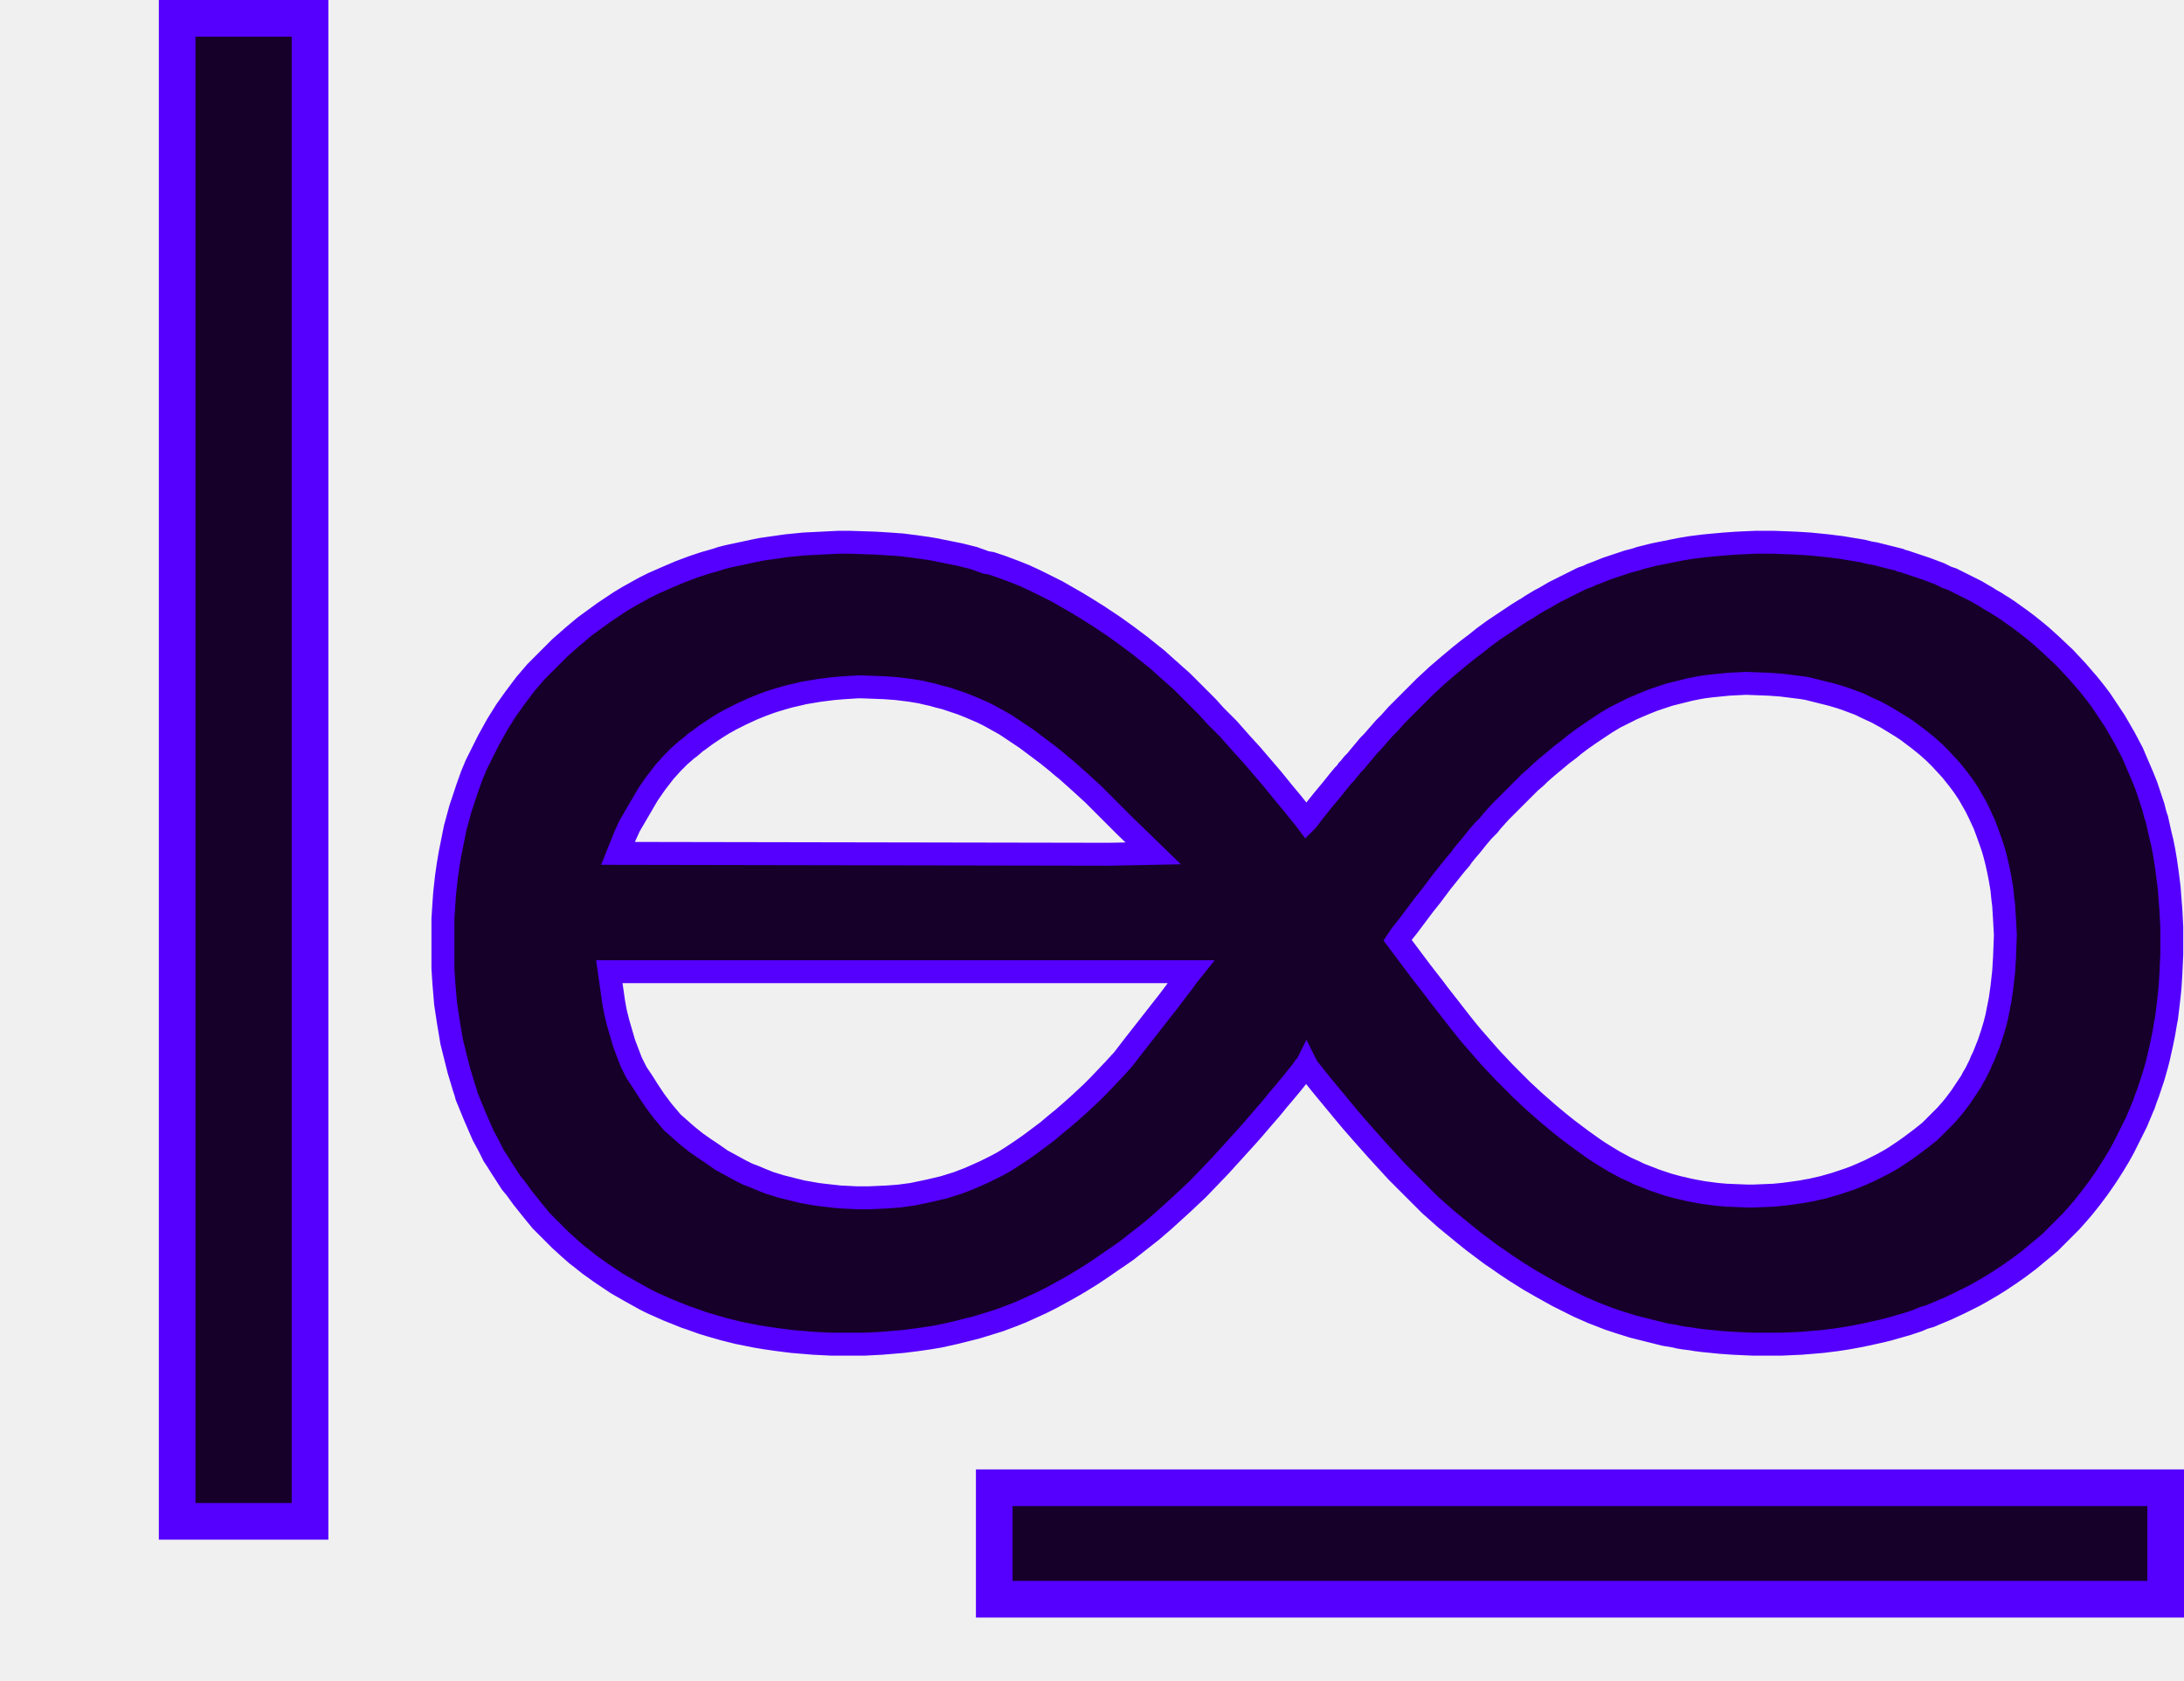
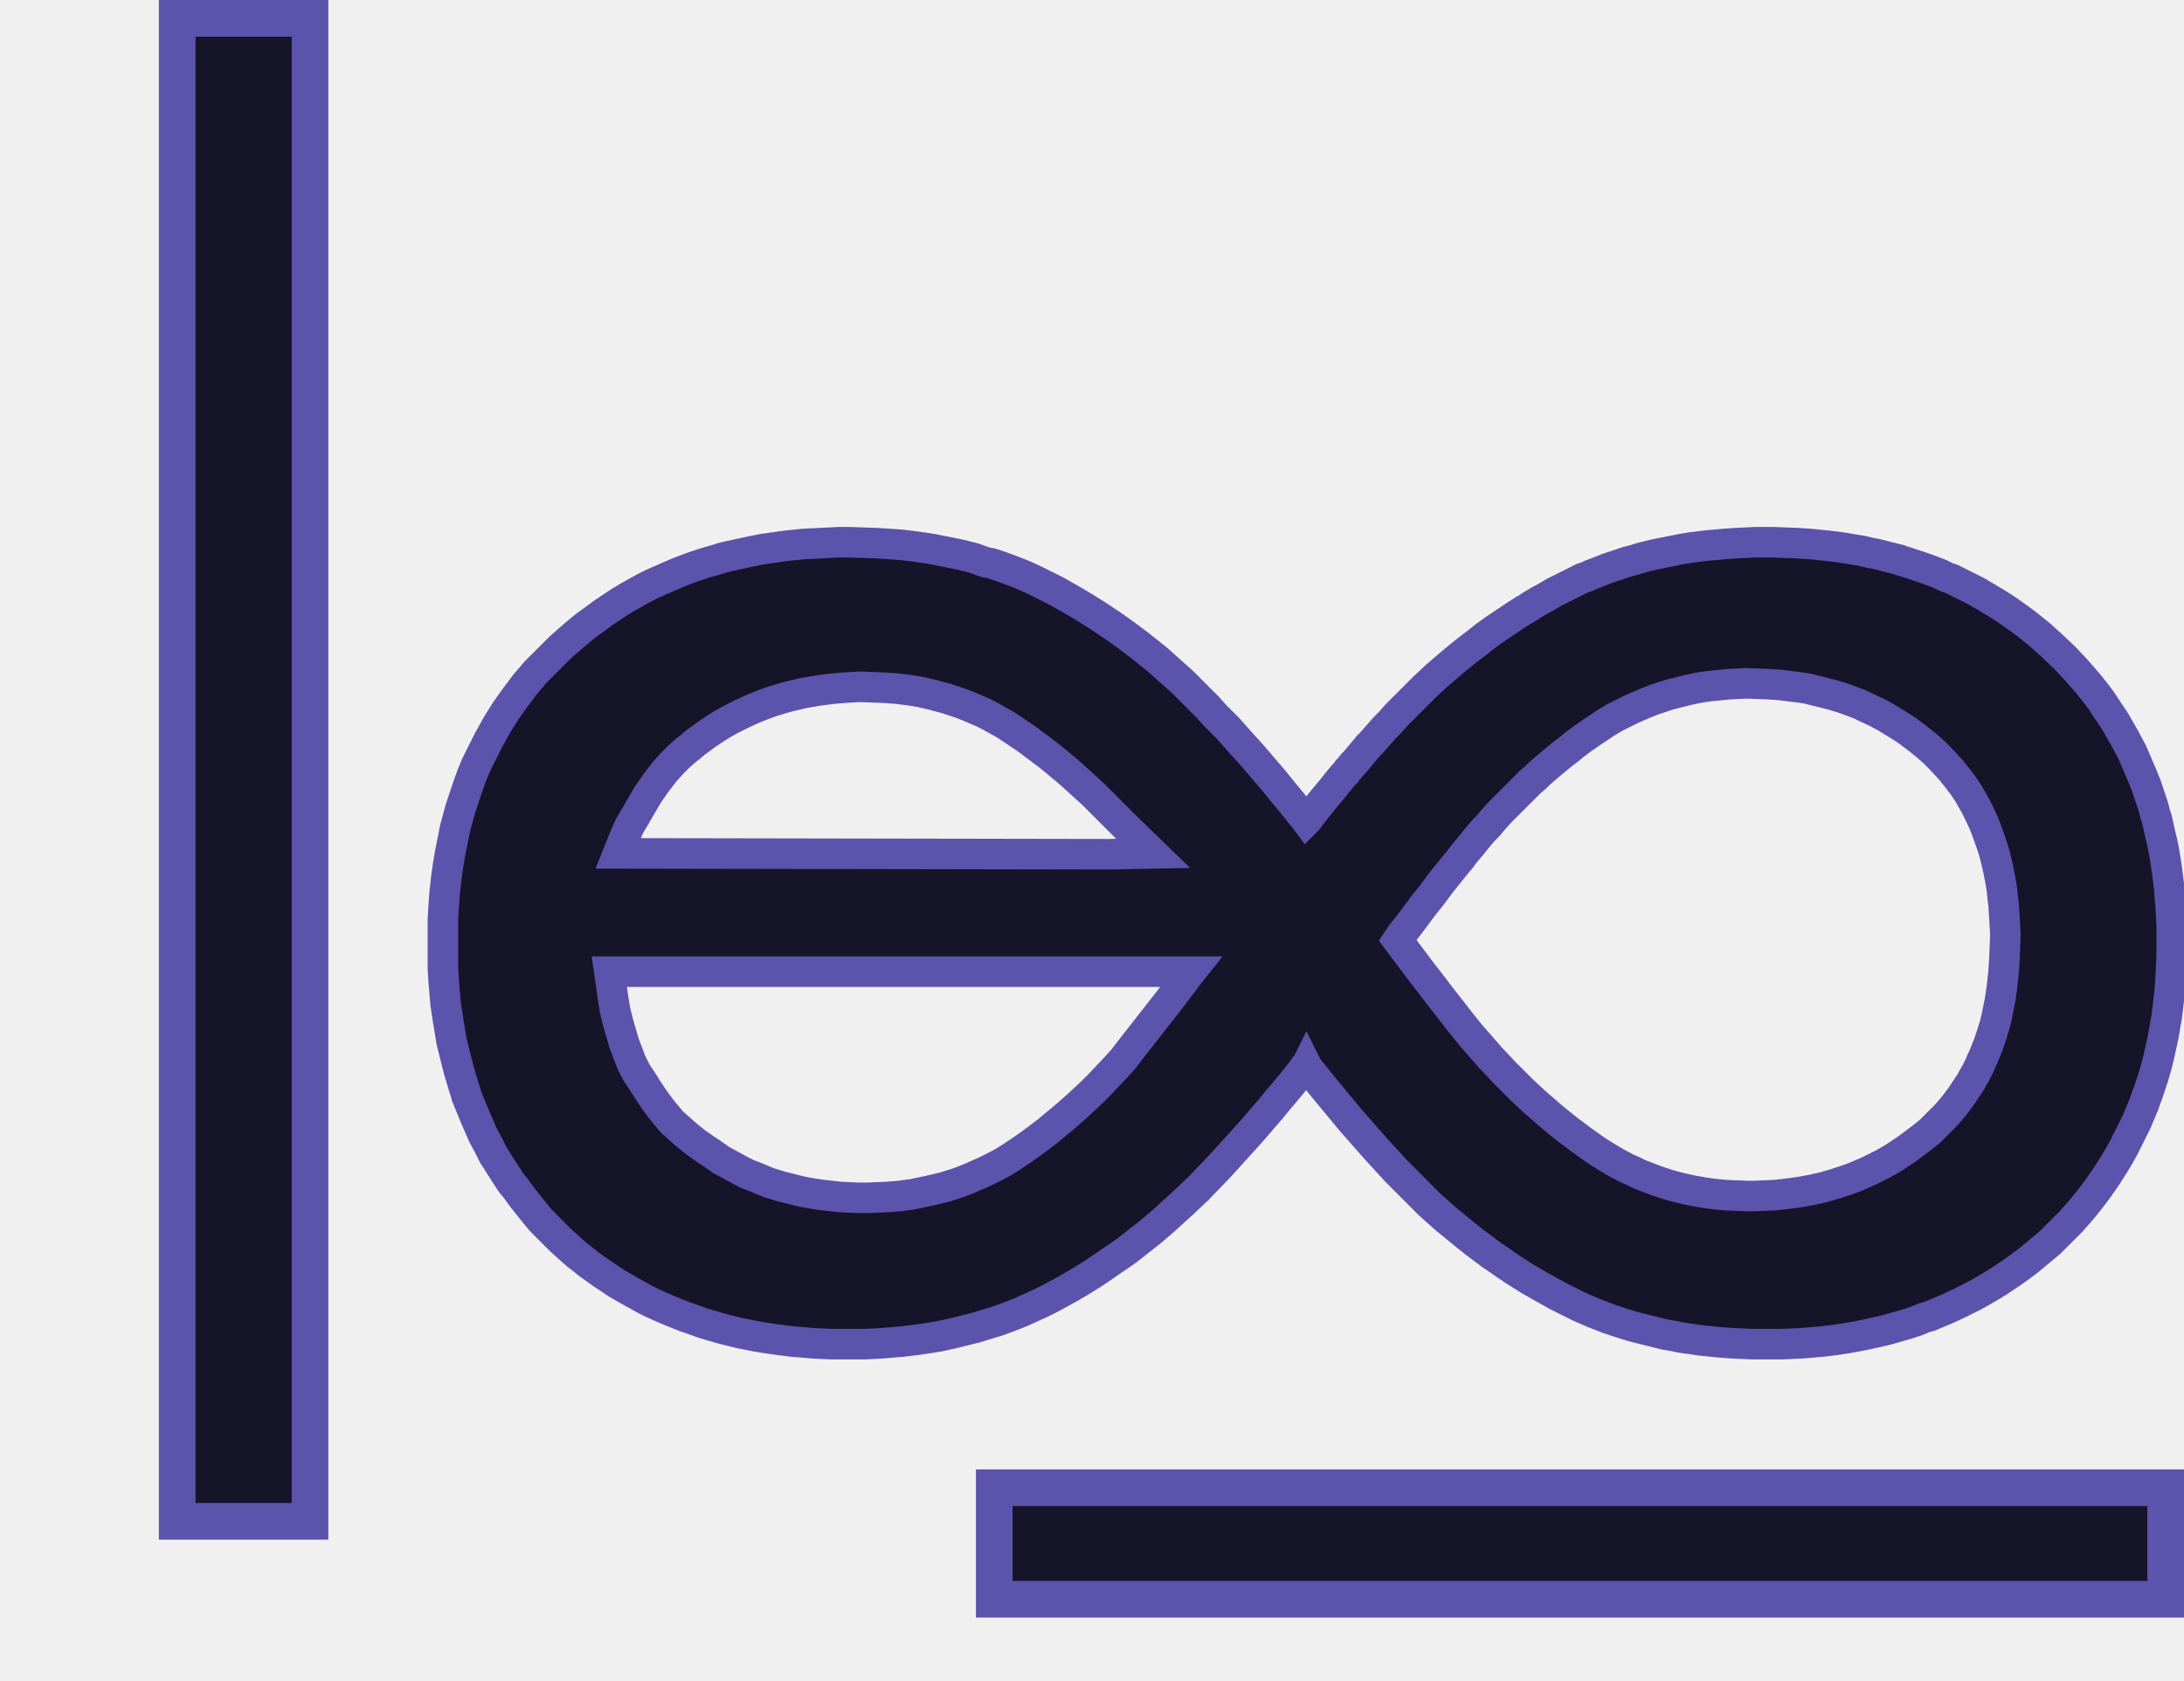
<svg xmlns="http://www.w3.org/2000/svg" width="1430" height="1100" viewBox="0 0 1430 1100" fill="none">
-   <rect x="116" y="12" width="87" height="984" fill="#160029" stroke="#5500FF" stroke-width="24" />
-   <path d="M651 1047V974H1418V1047H651Z" fill="#160029" stroke="#5500FF" stroke-width="24" />
-   <path fill-rule="evenodd" clip-rule="evenodd" d="M855.427 537.459L856 536.885L859.441 532.295L866.322 523.689L872.057 516.803L876.644 511.066L879.512 507.623L881.232 505.902L882.379 504.18L883.526 503.033L885.82 500.164L887.54 498.443L896.142 488.115L898.436 485.82L906.464 476.639L909.905 473.197L914.492 468.033L932.843 449.672L940.871 442.213L948.9 435.328L955.781 429.59L961.516 425L966.103 421.557L971.838 416.967L978.146 412.377L993.629 402.049L998.217 399.18L999.364 398.607L1002.8 396.311L1008.54 392.869L1010.83 391.721L1017.71 387.705L1036.06 378.525L1039.51 377.377L1041.8 376.23L1046.39 374.508L1052.12 372.213L1065.88 367.623L1070.47 366.475L1073.91 365.328L1083.09 363.033L1100.29 359.59L1107.17 358.443L1116.35 357.295L1128.96 356.148L1136.99 355.574L1149.61 355H1161.08L1175.99 355.574L1185.16 356.148L1196.63 357.295L1205.81 358.443L1219.57 360.738L1224.16 361.885L1227.6 362.459L1243.66 366.475L1244.8 367.049L1247.1 367.623L1260.86 372.213L1270.03 375.656L1274.62 377.951L1278.06 379.098L1294.12 387.131L1296.99 388.852L1301 391.148L1302.72 392.295L1306.74 394.59L1308.46 395.738L1311.32 397.459L1314.76 399.754L1322.79 405.492L1327.38 408.934L1333.11 413.525L1336.56 416.393L1342.29 421.557L1352.04 430.738L1360.07 439.344L1367.52 447.951L1372.11 453.689L1375.55 458.279L1384.73 472.049L1391.03 482.951L1396.19 492.705L1403.08 508.77L1405.37 514.508L1409.96 528.279L1411.1 532.869L1412.25 536.311L1414.55 546.639L1415.69 551.229L1416.84 556.967L1417.99 563.852L1419.13 571.885L1420.28 581.066L1421.43 595.984L1422 606.885V624.672L1421.43 637.295L1420.85 646.475L1420.28 652.213L1419.13 661.967L1418.56 666.557L1417.99 669.426L1416.84 676.311L1415.69 682.049L1413.4 692.377L1412.25 696.967L1409.96 705L1406.52 715.328L1404.8 719.918L1403.65 723.361L1403.08 724.508L1401.93 727.377L1400.21 731.393L1399.06 734.262L1390.46 751.475L1387.59 756.639L1384.15 762.377L1380.14 768.689L1377.84 772.131L1373.83 777.869L1368.67 784.754L1364.08 790.492L1360.64 794.508L1356.05 799.672L1342.29 813.443L1328.53 824.918L1321.65 830.082L1315.91 834.098L1309.03 838.689L1304.44 841.557L1297.56 845.574L1292.4 848.443L1283.22 853.033L1274.62 857.049L1267.74 859.918L1263.73 861.639L1259.71 862.787L1255.7 864.508L1248.82 866.803L1236.77 870.246L1232.19 871.393L1221.86 873.688L1216.13 874.836L1209.82 875.984L1202.37 877.131L1193.19 878.279L1179.43 879.426L1166.81 880H1147.32L1134.7 879.426L1126.67 878.852L1115.2 877.705L1110.61 877.131L1107.17 876.557L1102.59 875.984L1099.14 875.41L1096.85 874.836L1089.97 873.688L1069.33 868.525L1060.15 865.656L1053.27 863.361L1042.95 859.344L1033.77 855.328L1020.01 848.443L1009.69 842.705L1001.66 838.115L992.482 832.377L985.601 827.787L979.866 823.77L976.426 821.475L964.956 812.869L959.222 808.279L946.606 797.951L936.284 788.77L914.492 766.967L901.876 753.197L892.701 742.869L884.673 733.689L878.938 726.803L865.175 710.164L856 698.689L855.427 697.541L854.853 698.689L853.706 699.262L852.559 700.984L845.678 709.59L839.943 716.475L836.503 720.492L834.209 723.361L831.341 726.803L827.327 731.393L820.446 739.426L815.858 744.59L798.655 763.525L784.318 778.443L774.569 787.623L761.953 799.098L753.925 805.984L737.868 818.607L732.134 822.623L728.693 824.918L721.238 830.082L714.357 834.672L706.902 839.262L700.02 843.279L688.551 849.59L681.67 853.033L669.054 858.77L663.319 861.066L654.144 864.508L639.234 869.098L625.471 872.541L615.149 874.836L608.267 875.984L600.239 877.131L591.064 878.279L577.301 879.426L566.405 880H544.041L532.571 879.426L518.809 878.279L509.633 877.131L501.605 875.984L494.723 874.836L483.254 872.541L474.079 870.246L466.051 867.951L460.316 866.229L452.288 863.361L448.847 862.213L437.378 857.623L427.056 853.033L422.468 850.738L412.146 845L404.118 840.41L393.795 833.525L385.767 827.787L380.032 823.197L377.739 821.475L373.151 817.459L366.843 811.721L354.227 799.098L349.066 792.787L342.184 784.18L337.597 777.869L334.729 774.426L328.421 764.672L325.554 760.082L323.26 756.639L319.82 749.754L316.379 743.443L310.644 730.246L305.483 717.623L304.91 715.328L303.763 711.885L300.322 700.41L295.735 682.049L293.441 668.279L291.72 656.803L290.573 643.033L290 633.852V601.721L290.573 592.541L291.147 584.508L292.294 574.18L293.441 566.148L294.588 559.262L298.028 542.049L301.469 529.426L306.057 515.656L308.924 507.623L311.791 500.738L319.82 484.672L325.554 474.344L331.289 465.164L337.023 457.131L343.905 447.951L350.786 439.918L366.843 423.852L376.018 415.82L382.9 410.082L395.516 400.902L405.838 394.016L411.572 390.574L421.895 384.836L427.629 381.967L436.804 377.951L444.833 374.508L454.008 371.066L460.89 368.77L468.918 366.475L472.359 365.328L476.946 364.18L493.003 360.738L498.738 359.59L514.794 357.295L526.263 356.148L549.202 355H556.083L573.287 355.574L582.462 356.148L590.49 356.721L599.666 357.869L607.694 359.016L611.135 359.59L628.338 363.033L637.514 365.328L645.542 368.197L648.983 368.77L655.864 371.066L665.04 374.508L670.774 376.803L678.229 380.246L691.992 387.131L704.034 394.016L709.769 397.459L718.944 403.197L729.266 410.082L737.295 415.82L746.47 422.705L757.939 431.885L763.674 437.049L773.996 446.23L790.626 462.869L795.787 468.607L804.389 477.213L812.991 486.967L819.299 493.852L833.062 509.918L840.517 519.098L846.251 525.984L850.839 531.721L853.706 535.164L855.427 537.459ZM416.16 534.016L412.146 540.902L409.279 547.213L404.691 558.689L725.826 559.262L755.072 558.689L736.148 540.328L730.413 534.59L722.385 526.557L716.077 520.246L709.196 513.934L703.461 508.77L698.3 504.18L695.433 501.885L691.418 498.443L685.684 493.852L671.921 483.525L658.158 474.344L647.836 468.607L643.248 466.311L635.22 462.869L629.485 460.574L619.163 457.131L614.575 455.984L610.561 454.836L605.4 453.689L603.106 453.115L596.225 451.967L587.05 450.82L579.021 450.246L564.111 449.672H561.818L552.642 450.246L545.761 450.82L536.586 451.967L526.263 453.689L523.97 454.262L516.515 455.984L512.501 457.131L506.766 458.852L503.325 460L498.738 461.721L493.003 464.016L485.548 467.459L478.667 470.902L473.506 473.77L468.918 476.639L462.036 481.23L457.449 484.672L455.728 485.82L451.714 489.262L449.42 490.984L444.833 495L440.245 499.59L435.084 505.328L429.35 512.787L424.188 520.246L420.174 527.131L416.16 534.016ZM398.956 636.148H779.73L777.437 639.016L774.569 643.033L770.555 648.197L765.394 655.082L759.086 663.115L748.764 676.311L742.456 684.344L735.4 693.525L729.649 699.836L719.297 710.738L714.696 715.328L706.07 723.361L700.894 727.951L696.293 731.967L689.967 737.131L685.941 740.574L674.439 749.18L668.687 753.197L661.786 757.787L657.185 760.656L652.997 762.951L644.969 766.967L634.646 771.557L627.191 774.426L618.016 777.295L608.267 779.59L597.372 781.885L588.77 783.033L581.315 783.607L568.699 784.18H561.244L549.775 783.607L544.614 783.033L539.453 782.459L534.865 781.885L525.117 780.164L518.235 778.443L511.354 776.721L503.899 774.426L498.164 772.131L494.15 770.41L489.562 768.689L484.975 766.393L478.667 762.951L472.359 759.508L466.624 755.492L461.463 752.049L455.728 748.033L449.994 743.443L440.245 734.836L433.937 727.377L428.776 720.492L424.188 713.607L421.321 709.016L416.734 702.131L413.293 695.246L408.705 683.197L404.691 669.426L402.986 662.541L401.835 656.229L398.956 636.148ZM917.36 612.049L915.066 615.492L920.227 622.377L927.108 631.557L928.829 633.852L930.549 636.148L934.563 641.311L938.578 646.475L940.298 648.77L942.018 651.066L948.326 659.098L952.34 664.262L956.355 669.426L960.942 675.164L963.81 678.607L967.824 683.197L971.838 687.787L975.852 692.377L985.027 702.131L990.762 707.869L996.496 713.607L1004.52 721.066L1009.11 725.082L1013.7 729.098L1020.58 734.836L1026.32 739.426L1030.9 742.869L1035.49 746.311L1043.52 752.049L1046.96 754.344L1051.55 757.213L1057.28 760.656L1064.74 764.672L1069.9 766.967L1071.05 767.541L1073.34 768.689L1080.79 771.557L1083.66 772.705L1087.1 773.852L1092.26 775.574L1098.57 777.295L1106.03 779.016L1108.89 779.59L1115.2 780.738L1123.8 781.885L1130.11 782.459L1144.45 783.033H1147.89L1161.65 782.459L1167.39 781.885L1171.97 781.311L1180 780.164L1182.87 779.59L1186.31 779.016L1188.6 778.443L1193.76 777.295L1201.79 775L1210.4 772.131L1214.98 770.41L1219 768.689L1224.16 766.393L1226.45 765.246L1229.89 763.525L1232.19 762.377L1237.35 759.508L1240.21 757.787L1243.66 755.492L1247.1 753.197L1251.11 750.328L1257.99 745.164L1263.73 740.574L1266.02 738.279L1268.31 735.984L1271.75 732.541L1274.05 730.246L1278.06 725.656L1280.36 722.787L1283.8 718.197L1286.09 714.754L1288.39 711.311L1289.53 709.59L1290.68 707.869L1291.25 706.721L1291.83 705.574L1293.55 702.705L1294.69 700.41L1295.84 698.115L1296.41 696.967L1297.56 694.098L1298.71 691.803L1301 686.066L1302.15 683.197L1302.72 681.475L1304.44 676.311L1306.16 670.574L1307.31 665.984L1308.46 660.246L1309.6 654.508L1310.75 646.475L1311.9 636.148L1312.47 626.967L1313.04 612.049L1312.47 601.721L1311.9 592.541L1311.32 587.951L1310.75 582.213L1309.6 575.328L1308.46 569.59L1307.31 564.426L1306.16 559.836L1305.02 555.82L1303.87 552.377L1301 544.344L1299.28 539.754L1295.84 532.295L1293.55 527.705L1291.25 523.689L1288.96 519.672L1285.52 514.508L1282.08 509.918L1277.49 504.18L1270.61 496.721L1266.59 492.705L1261.43 488.115L1255.7 483.525L1253.4 481.803L1248.82 478.361L1245.38 476.066L1235.05 469.754L1228.75 466.311L1221.29 462.869L1217.85 461.148L1213.26 459.426L1208.67 457.705L1205.23 456.557L1199.5 454.836L1190.32 452.541L1185.74 451.393L1183.44 450.82L1180 450.246L1175.41 449.672L1170.83 449.098L1166.24 448.525L1158.21 447.951L1143.3 447.377L1131.83 447.951L1126.1 448.525L1120.36 449.098L1115.78 449.672L1112.33 450.246L1106.6 451.393L1102.01 452.541L1097.42 453.689L1092.84 454.836L1089.4 455.984L1085.96 457.131L1082.51 458.279L1076.78 460.574L1068.75 464.016L1064.16 466.311L1059.58 468.607L1057.28 469.754L1051.55 473.197L1048.11 475.492L1044.67 477.787L1041.23 480.082L1035.49 484.098L1030.9 487.541L1027.46 490.41L1022.88 493.852L1019.43 496.721L1015.99 499.59L1012.55 502.459L1007.97 506.475L1005.67 508.77L1001.66 512.213L996.496 517.377L992.482 521.393L983.307 530.574L982.16 531.721L976.999 537.459L974.705 540.328L971.264 543.77L967.824 547.787L965.53 550.656L963.236 553.525L959.795 557.541L957.502 560.41L956.355 562.131L952.914 566.148L948.326 571.885L943.739 577.623L940.298 582.213L936.857 586.803L932.27 592.541L928.829 597.131L925.388 601.721L921.947 606.311L917.36 612.049Z" fill="#160029" stroke="#5500FF" stroke-width="15" />
+   <g clip-path="url(#clip0_420_374)">
+     <rect x="116" y="12" width="87" height="984" fill="#161429" stroke="#5C53AC" stroke-width="24" />
+     <path d="M651 1047V974H1418V1047H651Z" fill="#161429" stroke="#5C53AC" stroke-width="24" />
+     <path fill-rule="evenodd" clip-rule="evenodd" d="M855.427 537.459L856 536.885L859.441 532.295L866.322 523.689L872.057 516.803L876.644 511.066L879.512 507.623L881.232 505.902L882.379 504.18L883.526 503.033L885.82 500.164L887.54 498.443L896.142 488.115L898.436 485.82L906.464 476.639L909.905 473.197L914.492 468.033L932.843 449.672L940.871 442.213L948.9 435.328L955.781 429.59L961.516 425L966.103 421.557L971.838 416.967L978.146 412.377L993.629 402.049L998.217 399.18L999.364 398.607L1002.8 396.311L1008.54 392.869L1010.83 391.721L1017.71 387.705L1036.06 378.525L1039.51 377.377L1041.8 376.23L1046.39 374.508L1052.12 372.213L1065.88 367.623L1070.47 366.475L1073.91 365.328L1083.09 363.033L1100.29 359.59L1107.17 358.443L1116.35 357.295L1128.96 356.148L1136.99 355.574L1149.61 355H1161.08L1175.99 355.574L1185.16 356.148L1196.63 357.295L1205.81 358.443L1219.57 360.738L1224.16 361.885L1227.6 362.459L1243.66 366.475L1244.8 367.049L1247.1 367.623L1260.86 372.213L1270.03 375.656L1274.62 377.951L1278.06 379.098L1294.12 387.131L1296.99 388.852L1301 391.148L1302.72 392.295L1306.74 394.59L1308.46 395.738L1311.32 397.459L1314.76 399.754L1322.79 405.492L1327.38 408.934L1333.11 413.525L1336.56 416.393L1342.29 421.557L1352.04 430.738L1360.07 439.344L1367.52 447.951L1372.11 453.689L1375.55 458.279L1384.73 472.049L1391.03 482.951L1396.19 492.705L1403.08 508.77L1405.37 514.508L1409.96 528.279L1411.1 532.869L1412.25 536.311L1414.55 546.639L1415.69 551.229L1416.84 556.967L1417.99 563.852L1419.13 571.885L1420.28 581.066L1421.43 595.984L1422 606.885V624.672L1421.43 637.295L1420.85 646.475L1420.28 652.213L1419.13 661.967L1418.56 666.557L1417.99 669.426L1416.84 676.311L1415.69 682.049L1413.4 692.377L1412.25 696.967L1409.96 705L1406.52 715.328L1404.8 719.918L1403.65 723.361L1403.08 724.508L1401.93 727.377L1400.21 731.393L1399.06 734.262L1390.46 751.475L1387.59 756.639L1384.15 762.377L1380.14 768.689L1377.84 772.131L1373.83 777.869L1368.67 784.754L1364.08 790.492L1360.64 794.508L1356.05 799.672L1342.29 813.443L1328.53 824.918L1321.65 830.082L1315.91 834.098L1309.03 838.689L1304.44 841.557L1297.56 845.574L1292.4 848.443L1283.22 853.033L1274.62 857.049L1267.74 859.918L1263.73 861.639L1259.71 862.787L1255.7 864.508L1248.82 866.803L1236.77 870.246L1232.19 871.393L1221.86 873.688L1216.13 874.836L1209.82 875.984L1202.37 877.131L1193.19 878.279L1179.43 879.426L1166.81 880H1147.32L1134.7 879.426L1126.67 878.852L1115.2 877.705L1110.61 877.131L1107.17 876.557L1102.59 875.984L1099.14 875.41L1096.85 874.836L1089.97 873.688L1069.33 868.525L1060.15 865.656L1053.27 863.361L1042.95 859.344L1033.77 855.328L1020.01 848.443L1009.69 842.705L1001.66 838.115L992.482 832.377L985.601 827.787L979.866 823.77L976.426 821.475L964.956 812.869L959.222 808.279L946.606 797.951L936.284 788.77L914.492 766.967L901.876 753.197L892.701 742.869L884.673 733.689L878.938 726.803L865.175 710.164L856 698.689L855.427 697.541L854.853 698.689L853.706 699.262L852.559 700.984L845.678 709.59L839.943 716.475L836.503 720.492L834.209 723.361L831.341 726.803L827.327 731.393L820.446 739.426L815.858 744.59L798.655 763.525L784.318 778.443L774.569 787.623L761.953 799.098L753.925 805.984L737.868 818.607L732.134 822.623L728.693 824.918L721.238 830.082L714.357 834.672L706.902 839.262L700.02 843.279L688.551 849.59L681.67 853.033L669.054 858.77L663.319 861.066L654.144 864.508L639.234 869.098L625.471 872.541L615.149 874.836L608.267 875.984L600.239 877.131L591.064 878.279L577.301 879.426L566.405 880H544.041L532.571 879.426L518.809 878.279L509.633 877.131L501.605 875.984L494.723 874.836L483.254 872.541L474.079 870.246L466.051 867.951L460.316 866.229L452.288 863.361L448.847 862.213L437.378 857.623L427.056 853.033L422.468 850.738L412.146 845L404.118 840.41L393.795 833.525L385.767 827.787L380.032 823.197L377.739 821.475L373.151 817.459L366.843 811.721L354.227 799.098L349.066 792.787L342.184 784.18L337.597 777.869L334.729 774.426L328.421 764.672L325.554 760.082L323.26 756.639L319.82 749.754L316.379 743.443L310.644 730.246L305.483 717.623L304.91 715.328L303.763 711.885L300.322 700.41L295.735 682.049L293.441 668.279L291.72 656.803L290.573 643.033L290 633.852V601.721L290.573 592.541L291.147 584.508L292.294 574.18L293.441 566.148L294.588 559.262L298.028 542.049L301.469 529.426L306.057 515.656L308.924 507.623L311.791 500.738L319.82 484.672L325.554 474.344L331.289 465.164L337.023 457.131L343.905 447.951L350.786 439.918L366.843 423.852L376.018 415.82L382.9 410.082L395.516 400.902L405.838 394.016L411.572 390.574L421.895 384.836L427.629 381.967L436.804 377.951L444.833 374.508L454.008 371.066L460.89 368.77L468.918 366.475L472.359 365.328L476.946 364.18L493.003 360.738L498.738 359.59L514.794 357.295L526.263 356.148L549.202 355H556.083L573.287 355.574L582.462 356.148L590.49 356.721L599.666 357.869L607.694 359.016L611.135 359.59L628.338 363.033L637.514 365.328L645.542 368.197L648.983 368.77L655.864 371.066L665.04 374.508L670.774 376.803L678.229 380.246L691.992 387.131L704.034 394.016L709.769 397.459L718.944 403.197L729.266 410.082L737.295 415.82L746.47 422.705L757.939 431.885L763.674 437.049L773.996 446.23L790.626 462.869L795.787 468.607L804.389 477.213L812.991 486.967L819.299 493.852L833.062 509.918L840.517 519.098L846.251 525.984L850.839 531.721L853.706 535.164L855.427 537.459ZM416.16 534.016L412.146 540.902L409.279 547.213L404.691 558.689L725.826 559.262L755.072 558.689L736.148 540.328L730.413 534.59L722.385 526.557L716.077 520.246L709.196 513.934L703.461 508.77L698.3 504.18L695.433 501.885L691.418 498.443L685.684 493.852L671.921 483.525L658.158 474.344L647.836 468.607L643.248 466.311L635.22 462.869L629.485 460.574L619.163 457.131L614.575 455.984L610.561 454.836L605.4 453.689L603.106 453.115L596.225 451.967L587.05 450.82L579.021 450.246L564.111 449.672H561.818L552.642 450.246L545.761 450.82L536.586 451.967L526.263 453.689L523.97 454.262L516.515 455.984L512.501 457.131L506.766 458.852L503.325 460L498.738 461.721L493.003 464.016L485.548 467.459L478.667 470.902L473.506 473.77L468.918 476.639L462.036 481.23L457.449 484.672L455.728 485.82L451.714 489.262L449.42 490.984L444.833 495L440.245 499.59L435.084 505.328L429.35 512.787L424.188 520.246L420.174 527.131L416.16 534.016ZM398.956 636.148H779.73L777.437 639.016L774.569 643.033L770.555 648.197L765.394 655.082L759.086 663.115L748.764 676.311L742.456 684.344L735.4 693.525L729.649 699.836L719.297 710.738L714.696 715.328L706.07 723.361L700.894 727.951L696.293 731.967L689.967 737.131L685.941 740.574L674.439 749.18L668.687 753.197L661.786 757.787L657.185 760.656L652.997 762.951L644.969 766.967L634.646 771.557L627.191 774.426L618.016 777.295L608.267 779.59L597.372 781.885L588.77 783.033L581.315 783.607L568.699 784.18H561.244L549.775 783.607L544.614 783.033L539.453 782.459L534.865 781.885L525.117 780.164L518.235 778.443L511.354 776.721L503.899 774.426L498.164 772.131L494.15 770.41L489.562 768.689L484.975 766.393L478.667 762.951L472.359 759.508L466.624 755.492L461.463 752.049L455.728 748.033L449.994 743.443L440.245 734.836L433.937 727.377L428.776 720.492L424.188 713.607L421.321 709.016L416.734 702.131L413.293 695.246L408.705 683.197L404.691 669.426L402.986 662.541L401.835 656.229L398.956 636.148ZM917.36 612.049L915.066 615.492L920.227 622.377L927.108 631.557L928.829 633.852L930.549 636.148L934.563 641.311L938.578 646.475L940.298 648.77L942.018 651.066L948.326 659.098L952.34 664.262L956.355 669.426L960.942 675.164L963.81 678.607L967.824 683.197L971.838 687.787L975.852 692.377L985.027 702.131L990.762 707.869L996.496 713.607L1004.52 721.066L1009.11 725.082L1013.7 729.098L1020.58 734.836L1026.32 739.426L1030.9 742.869L1035.49 746.311L1043.52 752.049L1046.96 754.344L1051.55 757.213L1057.28 760.656L1064.74 764.672L1069.9 766.967L1071.05 767.541L1073.34 768.689L1080.79 771.557L1083.66 772.705L1087.1 773.852L1092.26 775.574L1098.57 777.295L1106.03 779.016L1108.89 779.59L1115.2 780.738L1123.8 781.885L1130.11 782.459L1144.45 783.033H1147.89L1161.65 782.459L1167.39 781.885L1171.97 781.311L1180 780.164L1182.87 779.59L1186.31 779.016L1188.6 778.443L1193.76 777.295L1201.79 775L1210.4 772.131L1214.98 770.41L1219 768.689L1224.16 766.393L1226.45 765.246L1229.89 763.525L1232.19 762.377L1237.35 759.508L1240.21 757.787L1243.66 755.492L1247.1 753.197L1251.11 750.328L1257.99 745.164L1263.73 740.574L1266.02 738.279L1268.31 735.984L1271.75 732.541L1274.05 730.246L1278.06 725.656L1280.36 722.787L1283.8 718.197L1286.09 714.754L1288.39 711.311L1289.53 709.59L1290.68 707.869L1291.25 706.721L1291.83 705.574L1293.55 702.705L1294.69 700.41L1295.84 698.115L1296.41 696.967L1297.56 694.098L1298.71 691.803L1301 686.066L1302.15 683.197L1302.72 681.475L1304.44 676.311L1306.16 670.574L1307.31 665.984L1308.46 660.246L1309.6 654.508L1310.75 646.475L1311.9 636.148L1312.47 626.967L1313.04 612.049L1312.47 601.721L1311.9 592.541L1311.32 587.951L1310.75 582.213L1309.6 575.328L1308.46 569.59L1307.31 564.426L1306.16 559.836L1305.02 555.82L1303.87 552.377L1301 544.344L1299.28 539.754L1295.84 532.295L1293.55 527.705L1291.25 523.689L1288.96 519.672L1285.52 514.508L1282.08 509.918L1277.49 504.18L1270.61 496.721L1266.59 492.705L1261.43 488.115L1255.7 483.525L1253.4 481.803L1248.82 478.361L1245.38 476.066L1235.05 469.754L1228.75 466.311L1221.29 462.869L1217.85 461.148L1213.26 459.426L1208.67 457.705L1205.23 456.557L1199.5 454.836L1190.32 452.541L1185.74 451.393L1183.44 450.82L1180 450.246L1175.41 449.672L1170.83 449.098L1166.24 448.525L1158.21 447.951L1143.3 447.377L1131.83 447.951L1126.1 448.525L1120.36 449.098L1115.78 449.672L1112.33 450.246L1106.6 451.393L1102.01 452.541L1097.42 453.689L1092.84 454.836L1089.4 455.984L1085.96 457.131L1082.51 458.279L1076.78 460.574L1068.75 464.016L1064.16 466.311L1059.58 468.607L1057.28 469.754L1051.55 473.197L1048.11 475.492L1044.67 477.787L1041.23 480.082L1035.49 484.098L1030.9 487.541L1027.46 490.41L1022.88 493.852L1019.43 496.721L1015.99 499.59L1012.55 502.459L1007.97 506.475L1005.67 508.77L1001.66 512.213L996.496 517.377L992.482 521.393L983.307 530.574L982.16 531.721L976.999 537.459L974.705 540.328L971.264 543.77L967.824 547.787L965.53 550.656L963.236 553.525L959.795 557.541L957.502 560.41L956.355 562.131L952.914 566.148L948.326 571.885L943.739 577.623L940.298 582.213L936.857 586.803L932.27 592.541L928.829 597.131L925.388 601.721L921.947 606.311L917.36 612.049Z" fill="#161429" stroke="#5C53AC" stroke-width="20" />
+   </g>
+   <defs>
+     <clipPath id="clip0_420_374">
+       <rect width="1430" height="1100" fill="white" />
+     </clipPath>
+   </defs>
</svg>
